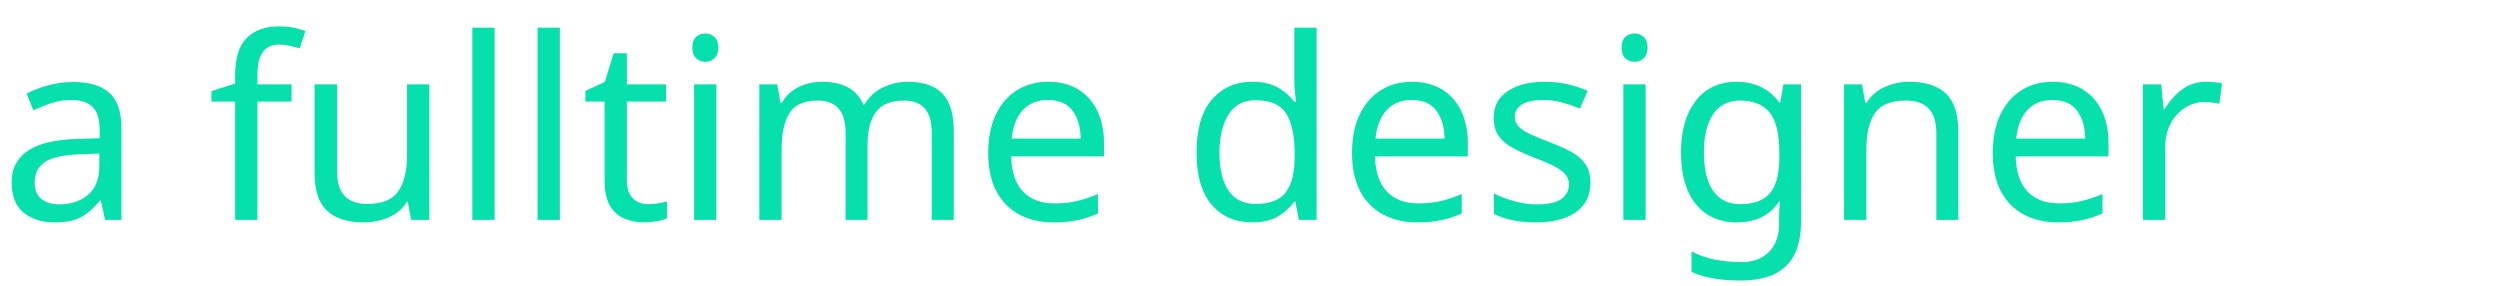
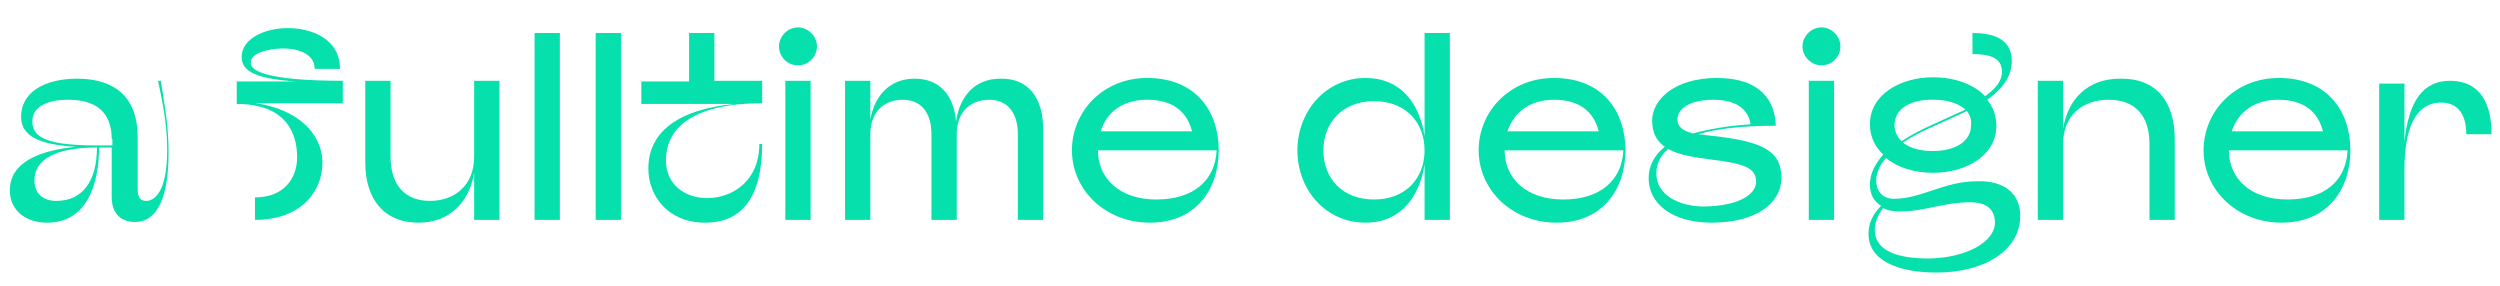
- <svg xmlns="http://www.w3.org/2000/svg" id="pics_n_palette" data-name="pics n palette" viewBox="0 0 355.94 40.67">
-   <defs>
-     <style>
-       .cls-1 {
-         fill: #06e0ac;
-         font-family: Afronaut-Regular, Afronaut;
-         font-size: 36px;
-       }
-     </style>
-   </defs>
-   <text class="cls-1" transform="translate(0 31.3)">
-     <tspan x="0" y="0">a fulltime designer</tspan>
-   </text>
+ <svg xmlns="http://www.w3.org/2000/svg" version="1.1" id="pics_n_palette" x="0px" y="0px" viewBox="0 0 355.9 40.7" style="enable-background:new 0 0 355.9 40.7;" xml:space="preserve">
+   <style type="text/css">
+ 	.st0{enable-background:new    ;}
+ 	.st1{fill:#06E0AC;}
+ </style>
+   <g class="st0">
+     <path class="st1" d="M24,21.7c0,7.6-2.2,9.9-4.8,9.9c-1.8,0-3.3-1-3.3-3.6V21h-1.8c0,5.2-1.7,10.7-7.4,10.7c-3.1,0-5.3-1.8-5.3-4.6   c0-4.1,4.4-5.7,9.4-6.2C5.8,20.6,3,19.5,3,16.6c0-3.3,3.1-5.4,8-5.4c5.3,0,8.6,2.6,8.6,8.3V27c0,1.2,0.5,1.6,1.2,1.6   c1,0,3-0.9,3-7.3c0-3.4-0.6-6.5-1.3-9.8h0.4C23.4,14.8,24,17.8,24,21.7z M15.9,19.8c0-2.7-1.1-5.6-6.2-5.6c-3,0-5.1,1-5.1,3.1   c0,2.5,2.7,3.4,9.2,3.4h2.2V19.8z M13.8,21c-6.1,0-8.9,1.8-8.9,4.7c0,1.9,1.3,2.9,3.1,2.9C11.9,28.6,13.8,25.6,13.8,21z" />
+     <path class="st1" d="M48.8,11.5v3.2H36.4c5.8,0.8,9.5,4.2,9.5,8.5c0,4-3,8.1-9.6,8.1v-3.2c4.2,0,6-2.8,6-5.7c0-3.7-1.8-7.6-8.6-7.6   v-3.2h8.4c-5.6-0.4-7.7-1.4-7.7-3.5c0-2.5,3.1-4.1,6.6-4.1c3.3,0,7.4,1.5,7.4,5.8h-3.6c0-2.1-2.3-2.9-4.5-2.9c-1.7,0-4.6,0.5-4.6,2   C35.6,10,37.7,11.5,48.8,11.5z" />
+     <path class="st1" d="M71.1,11.5v19.8h-3.6v-6.7c-0.7,4.2-3.5,7.1-7.9,7.1c-4.9,0-7.6-3.3-7.6-8.6V11.5h3.6v10.8   c0,4.2,2.2,6.3,5.6,6.3c3.4,0,6.3-2.1,6.3-6.3V11.5H71.1z" />
+     <path class="st1" d="M79.7,31.3h-3.6V4.7h3.6V31.3z" />
+     <path class="st1" d="M88.4,31.3h-3.6V4.7h3.6V31.3z" />
+     <path class="st1" d="M108.5,11.5v3.2c-10.5,0-13.7,4-13.7,8.1c0,3.5,2.7,5.4,5.9,5.4c3.4,0,7.4-2.3,7.4-7.7h0.4   c0,7.6-2.9,11.2-8.1,11.2c-5.4,0-8.1-3.9-8.1-7.7c0-5.2,4.2-8.4,12.2-9.2H91.3v-3.2h6.8V4.7h3.6v6.8H108.5z" />
+     <path class="st1" d="M110.9,6.6c0-1.4,1.2-2.7,2.7-2.7c1.4,0,2.7,1.2,2.7,2.7c0,1.5-1.2,2.7-2.7,2.7C112.1,9.3,110.9,8.1,110.9,6.6   z M115.4,31.3h-3.6V11.5h3.6V31.3z" />
+     <path class="st1" d="M148.5,18.3v13h-3.6V19.1c0-3.1-1.5-4.9-4.1-4.9s-4.6,1.7-4.6,4.9v12.2h-3.6V19.1c0-3.1-1.5-4.9-4.1-4.9   c-2.6,0-4.6,1.7-4.6,4.9v12.2h-3.6V11.5h3.6V17c0.6-3.3,2.7-5.8,6.3-5.8s5.6,2.4,5.9,6.1c0.5-3.5,2.6-6.1,6.3-6.1   C146.5,11.1,148.5,14.1,148.5,18.3z" />
+     <path class="st1" d="M173.5,21.4c0,5.5-3.2,10.3-9.8,10.3c-6.4,0-11.1-4.7-11.1-10.3c0-5.5,4.4-10.3,10.7-10.3   C170.3,11.1,173.5,15.9,173.5,21.4z M173.2,21.4h-16.9c0,4,3.1,7,8.3,7C169.9,28.4,173,25.7,173.2,21.4z M156.7,18.7h13   c-0.7-2.7-2.6-4.5-6.4-4.5C159.8,14.2,157.5,16,156.7,18.7z" />
+     <path class="st1" d="M206.4,4.7v26.6h-3.6v-7.9c-0.7,4.6-3.4,8.3-8.4,8.3c-5.7,0-9.7-4.7-9.7-10.3c0-5.5,4-10.3,9.7-10.3   c5,0,7.7,3.6,8.4,8.3V4.7H206.4z M202.8,21.4c0-4-2.7-7-7.2-7c-4.5,0-7.2,3.1-7.2,7c0,4,2.7,7,7.2,7   C200.1,28.4,202.8,25.4,202.8,21.4z" />
+     <path class="st1" d="M231.4,21.4c0,5.5-3.2,10.3-9.8,10.3c-6.4,0-11.1-4.7-11.1-10.3c0-5.5,4.4-10.3,10.7-10.3   C228.2,11.1,231.4,15.9,231.4,21.4z M231.1,21.4h-16.9c0,4,3.1,7,8.3,7C227.8,28.4,230.9,25.7,231.1,21.4z M214.6,18.7h13   c-0.7-2.7-2.6-4.5-6.4-4.5C217.8,14.2,215.5,16,214.6,18.7z" />
+     <path class="st1" d="M253.6,25.3c0,3.7-3.7,6.4-9.9,6.4c-5.8,0-9-2.8-9-6.3c0-1.8,0.8-3.3,2.3-4.5c-1.1-0.8-1.8-1.9-1.8-3.7   c0-3.1,3.3-6.1,9.2-6.1c6.3,0,8.3,3.3,8.4,6.8c-4.7,0-8.3,0.4-11,1.2c0.7,0.1,1.5,0.2,2.5,0.3C251.1,20.2,253.6,21.6,253.6,25.3z    M250,25.9c0-1.9-1.4-2.6-6.5-3.2c-2.2-0.3-4.5-0.6-6-1.5c-1.2,1-1.7,2.2-1.7,3.5c0,3.1,3.3,4.7,6.8,4.7   C247.9,29.3,250,27.5,250,25.9z M241,19c2.2-0.6,4.9-1.1,8.2-1.3c-0.2-1.6-1.4-3.5-5.3-3.5c-3.2,0-5.1,1.2-5.1,2.8   C238.8,18,239.5,18.6,241,19z" />
+     <path class="st1" d="M256.6,6.6c0-1.4,1.2-2.7,2.7-2.7c1.4,0,2.7,1.2,2.7,2.7c0,1.5-1.2,2.7-2.7,2.7C257.9,9.3,256.6,8.1,256.6,6.6   z M261.1,31.3h-3.6V11.5h3.6V31.3z" />
+     <path class="st1" d="M287.6,30.7c0,5.1-5.3,8.1-11.9,8.1c-5.5,0-9.7-1.7-9.7-5.5c0-1.4,0.5-2.7,1.8-4c-1-0.6-1.6-1.6-1.6-3   c0-1.7,0.8-3,1.9-4.3c-1.2-1.1-1.9-2.6-1.9-4.3c0-4.3,4.4-6.7,9-6.7c2.9,0,5.7,0.9,7.4,2.7c1.4-1,2.4-2.1,2.4-3.5   c0-2.1-2-2.5-4.2-2.5V4.7c3.7,0,5.6,1.3,5.6,4c0,2.3-1.5,4.1-3.5,5.5c0.8,1,1.3,2.2,1.3,3.7c0,4.3-4.4,6.7-9,6.7   c-2.6,0-5-0.7-6.7-2.1c-0.9,1-1.4,2.1-1.4,3.2c0,1.7,1.1,2.6,2.5,2.6c4,0,7.1-2.5,11.9-2.5C285.5,25.7,287.6,27.7,287.6,30.7z    M284,31.7c0-1.8-1.1-2.9-3.5-2.9c-3.9,0-6.4,1.3-10,1.3c-0.9,0-1.8-0.1-2.4-0.5c-0.7,0.9-1.2,2-1.2,3.1c0,3.2,3.6,4.1,7.7,4.1   C280,36.7,284,34.4,284,31.7z M269.7,17.8c0,0.9,0.4,1.7,1,2.3c1.4-0.9,2.9-1.7,4.5-2.4c1.5-0.7,3.1-1.4,4.6-2.1   c-1-0.9-2.6-1.4-4.5-1.4C272,14.1,269.7,15.5,269.7,17.8z M280,15.8c-1.6,0.8-3.3,1.5-4.8,2.2c-1.6,0.7-3.1,1.5-4.3,2.3   c1,0.8,2.5,1.2,4.2,1.2c3.2,0,5.5-1.3,5.5-3.7C280.7,17,280.4,16.3,280,15.8z" />
+     <path class="st1" d="M309.6,19.8v11.5H306V20.5c0-4.2-2.2-6.3-5.8-6.3c-3.6,0-6.5,2.1-6.5,6.3v10.8h-3.6V11.5h3.6v6.8   c0.7-4.2,3.5-7.1,8.1-7.1C306.9,11.1,309.6,14.4,309.6,19.8z" />
+     <path class="st1" d="M334.6,21.4c0,5.5-3.2,10.3-9.8,10.3c-6.4,0-11.1-4.7-11.1-10.3c0-5.5,4.4-10.3,10.7-10.3   C331.4,11.1,334.6,15.9,334.6,21.4z M334.2,21.4h-16.9c0,4,3.1,7,8.3,7C331,28.4,334,25.7,334.2,21.4z M317.7,18.7h13   c-0.7-2.7-2.6-4.5-6.4-4.5C320.9,14.2,318.6,16,317.7,18.7z" />
+     <path class="st1" d="M354.7,19.1h-3.6c0-2.4-0.9-4.5-3.6-4.5c-2.7,0-5.2,2.1-5.2,9.5v7.2h-3.6V11.9h3.6v8.3   c0.6-5.9,2.7-8.7,6.5-8.7C353.1,11.5,354.7,14.8,354.7,19.1z" />
+   </g>
</svg>
